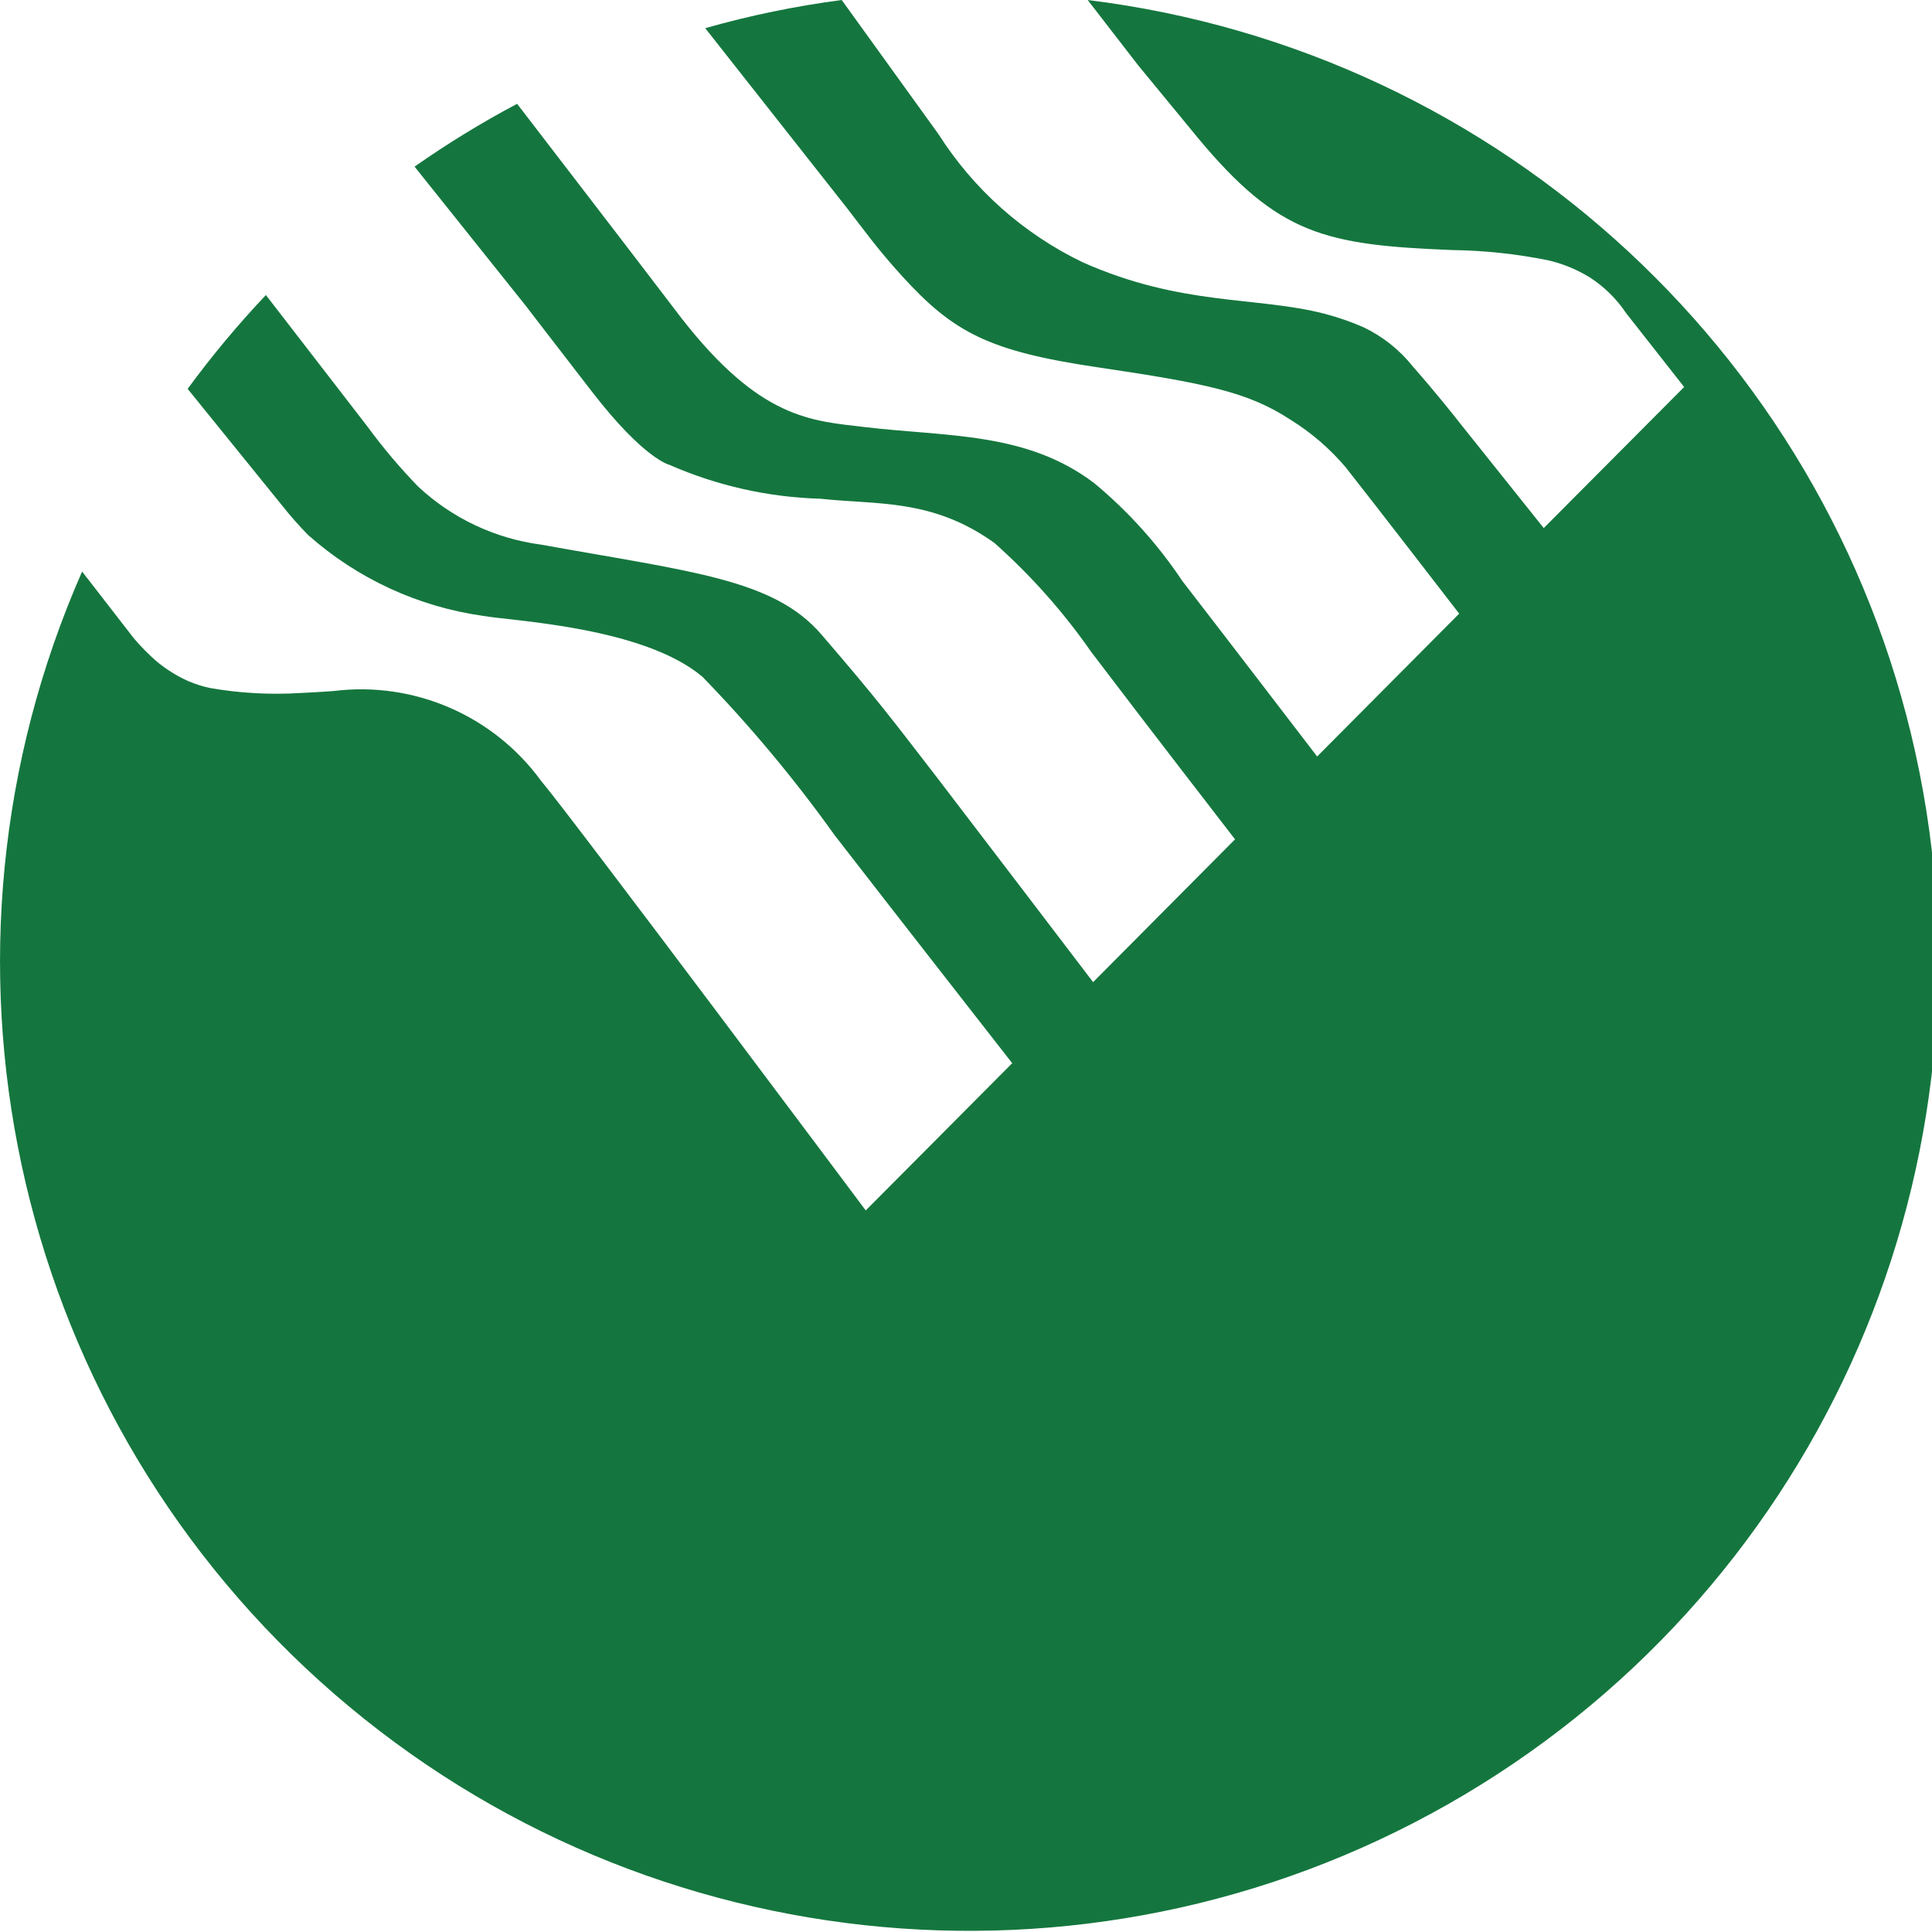
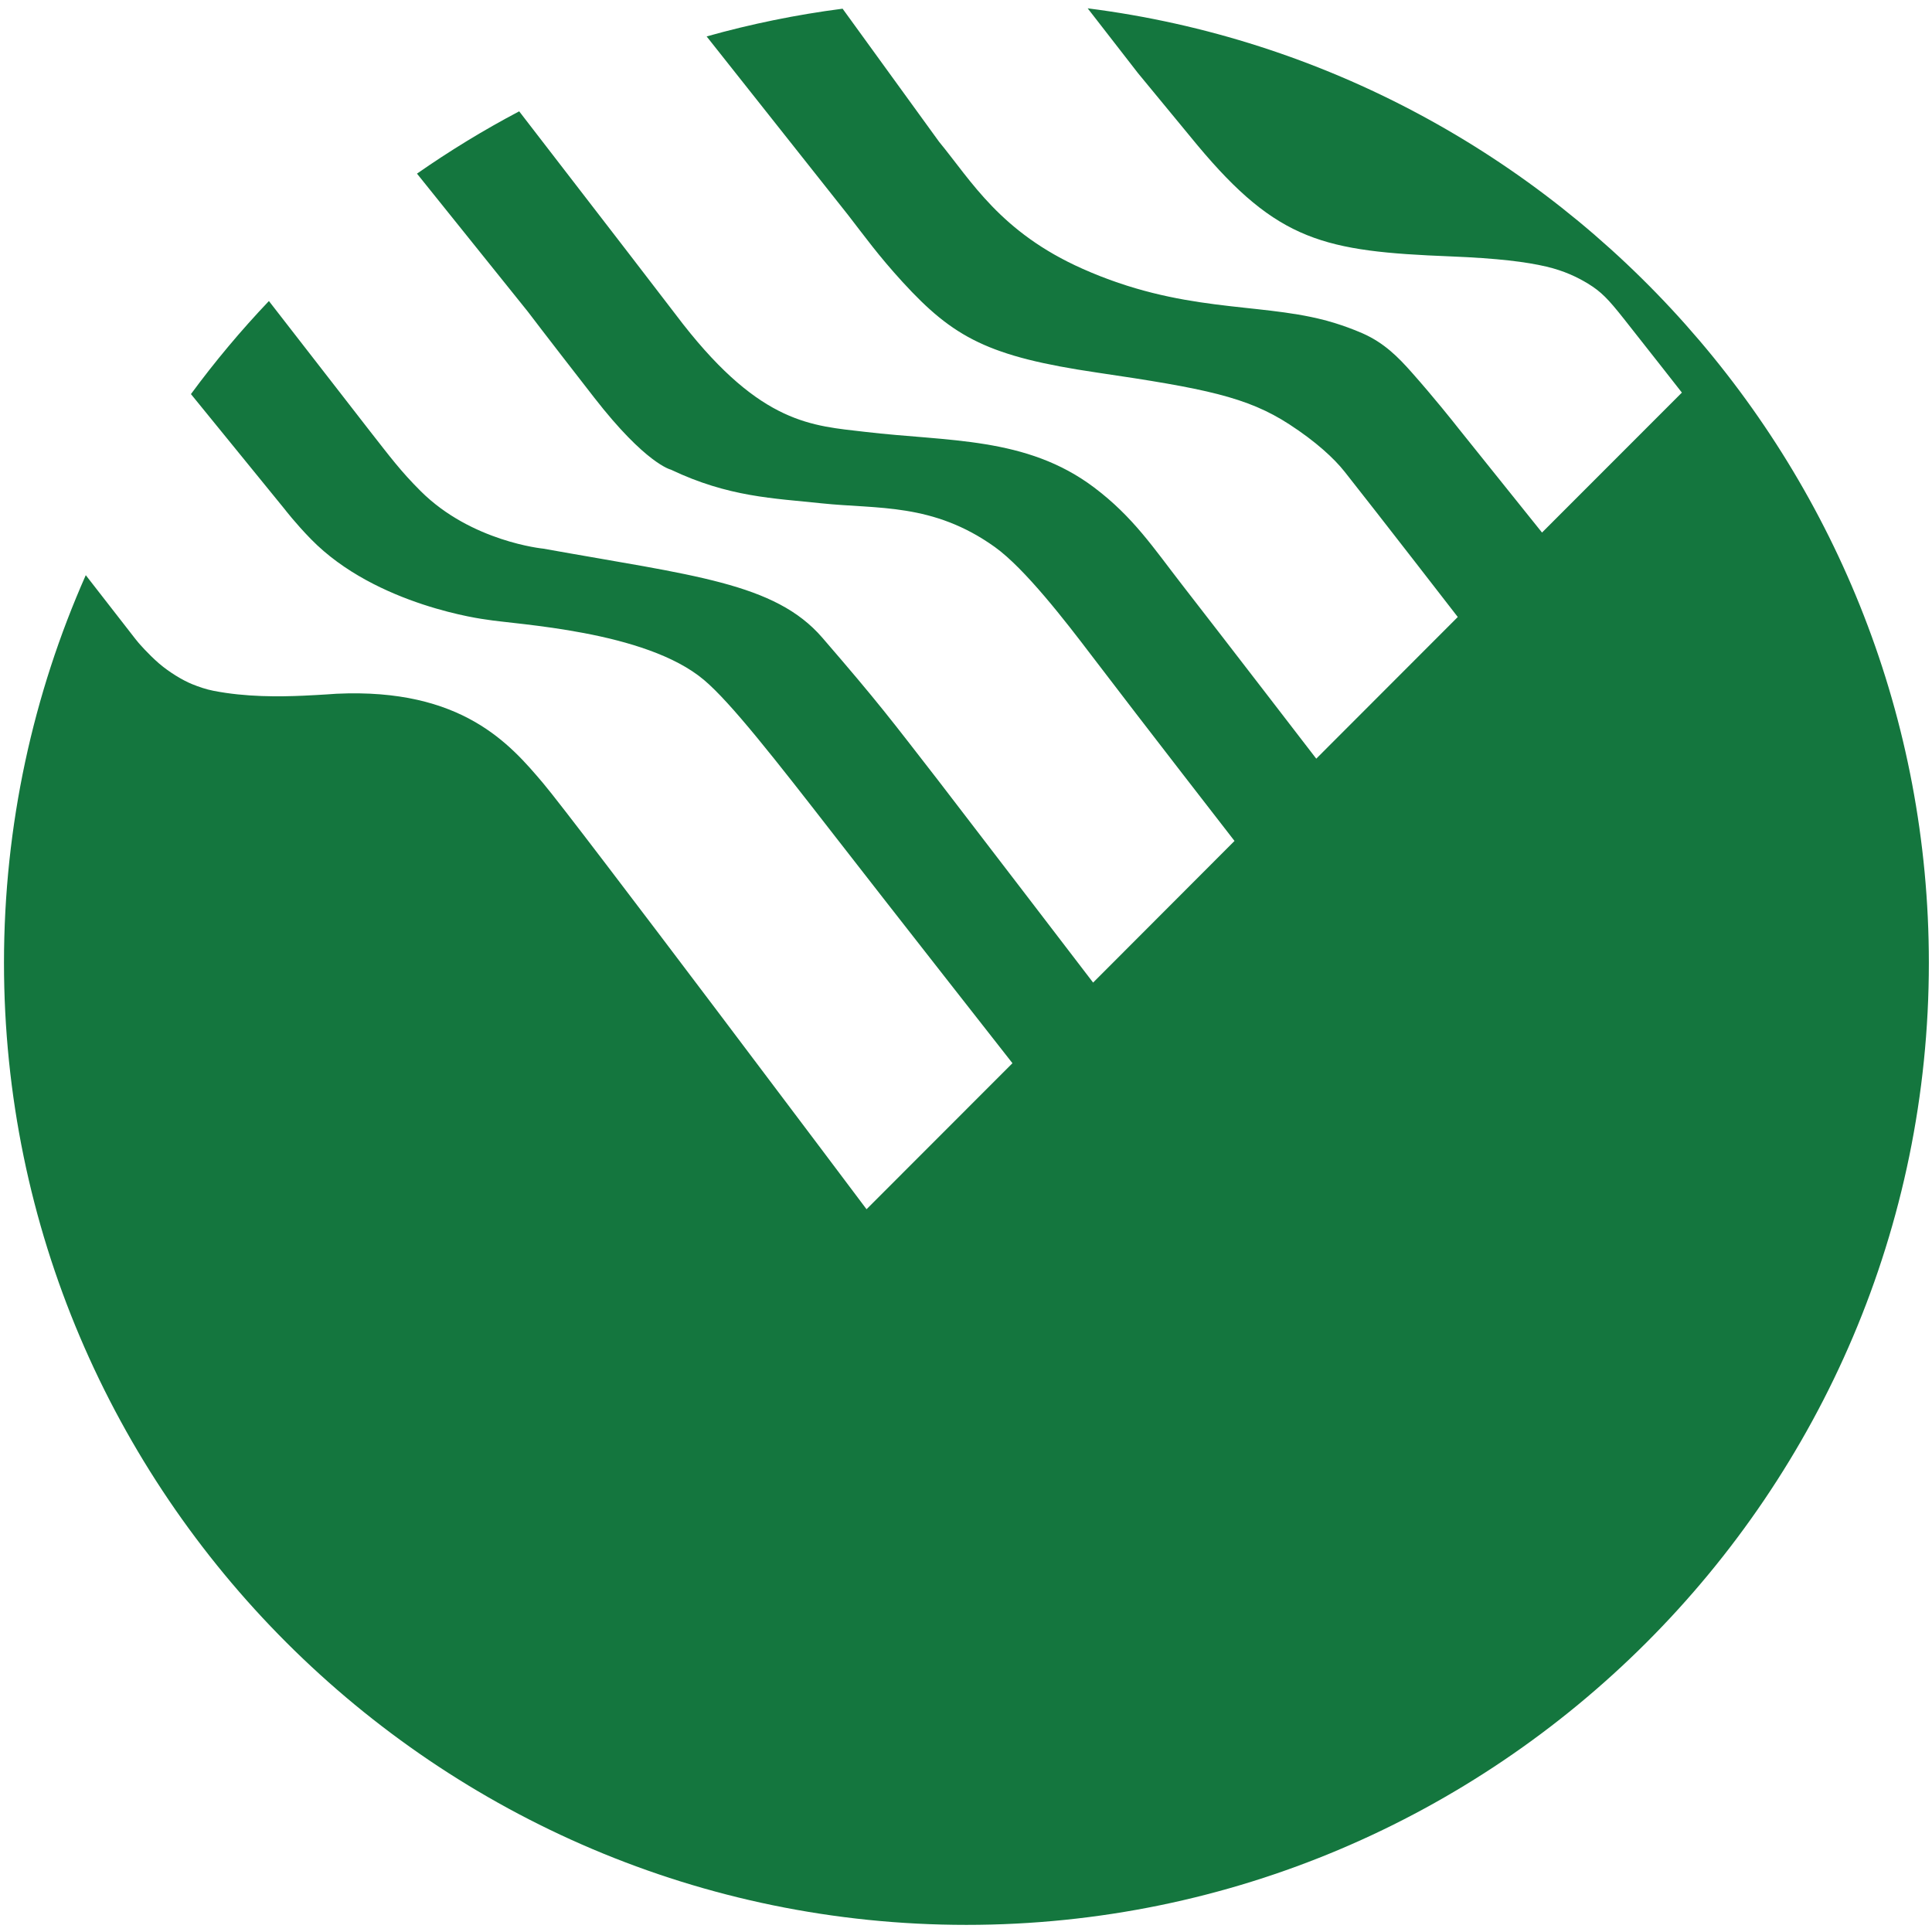
- <svg xmlns="http://www.w3.org/2000/svg" width="48" height="48" viewBox="0 0 48 48">
-   <defs>
-     <clipPath id="clip-path">
-       <rect width="48" height="48" fill="none" />
-     </clipPath>
-   </defs>
-   <g id="Bank-Postbank" clip-path="url(#clip-path)">
-     <rect id="Boundary" width="48" height="48" transform="translate(0 0)" fill="none" />
-     <path id="Shape" d="M27.023,0A24.076,24.076,0,1,1,2.04,14.2L3.28,15.8l.072.089a5.421,5.421,0,0,0,.516.523,3.38,3.38,0,0,0,.816.513,2.914,2.914,0,0,0,.536.169,9.587,9.587,0,0,0,2.248.123c.48-.022.822-.049.822-.049A5.533,5.533,0,0,1,13.443,19.4c.748.883,8.066,10.673,8.066,10.673l3.639-3.658s-3.055-3.911-4.411-5.664a34.238,34.238,0,0,0-3.283-3.935c-1.463-1.238-4.7-1.385-5.44-1.513a8.287,8.287,0,0,1-4.362-2.014A9.225,9.225,0,0,1,7,12.548L4.662,9.661A24.309,24.309,0,0,1,6.606,7.33L9.131,10.6A14.239,14.239,0,0,0,10.39,12.09a5.536,5.536,0,0,0,3.058,1.442c3.735.675,5.774.853,6.958,2.23,1.421,1.651,1.695,2.029,2.882,3.566.437.566,3.87,5.073,3.87,5.073l3.526-3.548s-2.257-2.92-3.569-4.651a15.417,15.417,0,0,0-2.407-2.711c-1.545-1.111-2.92-.946-4.322-1.1a10.039,10.039,0,0,1-3.758-.844s-.624-.139-1.913-1.806S13.065,7.6,13.065,7.6L10.3,4.14a24.056,24.056,0,0,1,2.548-1.561l2.725,3.549,1.361,1.781c1.961,2.514,3.229,2.543,4.536,2.7,2.073.247,4.026.115,5.714,1.393a11.313,11.313,0,0,1,2.191,2.433c1.061,1.372,3.349,4.36,3.349,4.36l3.529-3.549s-2.032-2.637-2.821-3.638a5.826,5.826,0,0,0-1.378-1.185c-1.053-.688-2.1-.9-4.8-1.3s-3.572-.869-4.846-2.268c-.609-.669-.946-1.144-1.356-1.674L17.521.7a23.7,23.7,0,0,1,3.391-.7l2.405,3.334a8.728,8.728,0,0,0,3.577,3.18c2.466,1.1,4.329.844,6.018,1.282a6.542,6.542,0,0,1,.967.336,3.479,3.479,0,0,1,1.223.974c.558.632,1.047,1.249,1.159,1.394l2.093,2.62,3.488-3.505S41.036,8.59,40.4,7.779a3.128,3.128,0,0,0-.9-.886,3.476,3.476,0,0,0-1.036-.426,12.957,12.957,0,0,0-2.393-.255c-3.145-.126-4.306-.377-6.307-2.783L28.277,1.622Z" fill="#14763e" />
-   </g>
+ <svg xmlns="http://www.w3.org/2000/svg" width="48" height="48" viewBox="0 0 48 48" fill="none">
+   <path fill-rule="evenodd" clip-rule="evenodd" d="M27.023 0.207C38.78 1.696 47.922 11.775 47.922 23.921C47.922 37.085 37.181 47.823 24.011 47.823C10.841 47.823 0.099 37.085 0.099 23.921C0.099 20.498 0.825 17.239 2.131 14.29L3.367 15.879L3.439 15.967C3.439 15.967 3.674 16.244 3.954 16.486C4.209 16.704 4.536 16.9 4.767 16.995C4.943 17.066 5.117 17.126 5.301 17.162C6.11 17.321 6.94 17.311 7.541 17.284C8.019 17.262 8.36 17.236 8.36 17.236C11.484 17.09 12.68 18.498 13.492 19.456C14.238 20.332 21.529 30.043 21.529 30.043L25.154 26.415C25.154 26.415 22.11 22.535 20.76 20.796C19.25 18.852 18.157 17.455 17.489 16.892C16.032 15.664 12.807 15.518 12.069 15.391C12.069 15.391 9.348 15.058 7.724 13.393C7.341 13.001 7.076 12.655 7.076 12.655L4.744 9.791C5.341 8.98 5.988 8.208 6.681 7.479L9.196 10.718C9.687 11.344 9.955 11.707 10.451 12.201C11.713 13.46 13.498 13.631 13.498 13.631C17.219 14.3 19.251 14.477 20.43 15.843C21.845 17.481 22.119 17.856 23.302 19.38C23.737 19.942 27.158 24.412 27.158 24.412L30.671 20.893C30.671 20.893 28.421 17.996 27.115 16.28C26.476 15.439 25.463 14.126 24.717 13.591C23.177 12.489 21.807 12.652 20.411 12.505C19.212 12.377 18.106 12.352 16.667 11.668C16.667 11.668 16.045 11.529 14.761 9.876C13.476 8.224 13.116 7.745 13.116 7.745L10.36 4.314C11.171 3.748 12.019 3.23 12.899 2.766L15.614 6.287L16.97 8.053C18.924 10.547 20.187 10.576 21.489 10.729C23.555 10.974 25.5 10.843 27.183 12.111C28.156 12.844 28.665 13.622 29.365 14.524C30.423 15.885 32.702 18.849 32.702 18.849L36.218 15.329C36.218 15.329 34.194 12.713 33.407 11.72C33.147 11.391 32.698 10.975 32.035 10.544C30.986 9.862 29.938 9.652 27.252 9.256C24.566 8.86 23.693 8.393 22.424 7.006C21.817 6.342 21.481 5.871 21.073 5.345L17.556 0.905C18.652 0.597 19.781 0.365 20.934 0.216L23.331 3.522C24.135 4.498 24.852 5.768 26.894 6.677C29.351 7.771 31.207 7.515 32.89 7.949C32.89 7.949 33.348 8.061 33.853 8.282C34.388 8.518 34.736 8.871 35.071 9.249C35.627 9.876 36.114 10.488 36.226 10.632C36.249 10.66 38.311 13.231 38.311 13.231L41.786 9.754C41.786 9.754 40.984 8.729 40.348 7.925C39.954 7.427 39.782 7.248 39.452 7.046C39.19 6.887 38.862 6.728 38.42 6.624C37.914 6.506 37.225 6.418 36.035 6.37C32.902 6.246 31.745 5.997 29.751 3.61L28.272 1.816L27.023 0.207Z" fill="#14763E" />
</svg>
